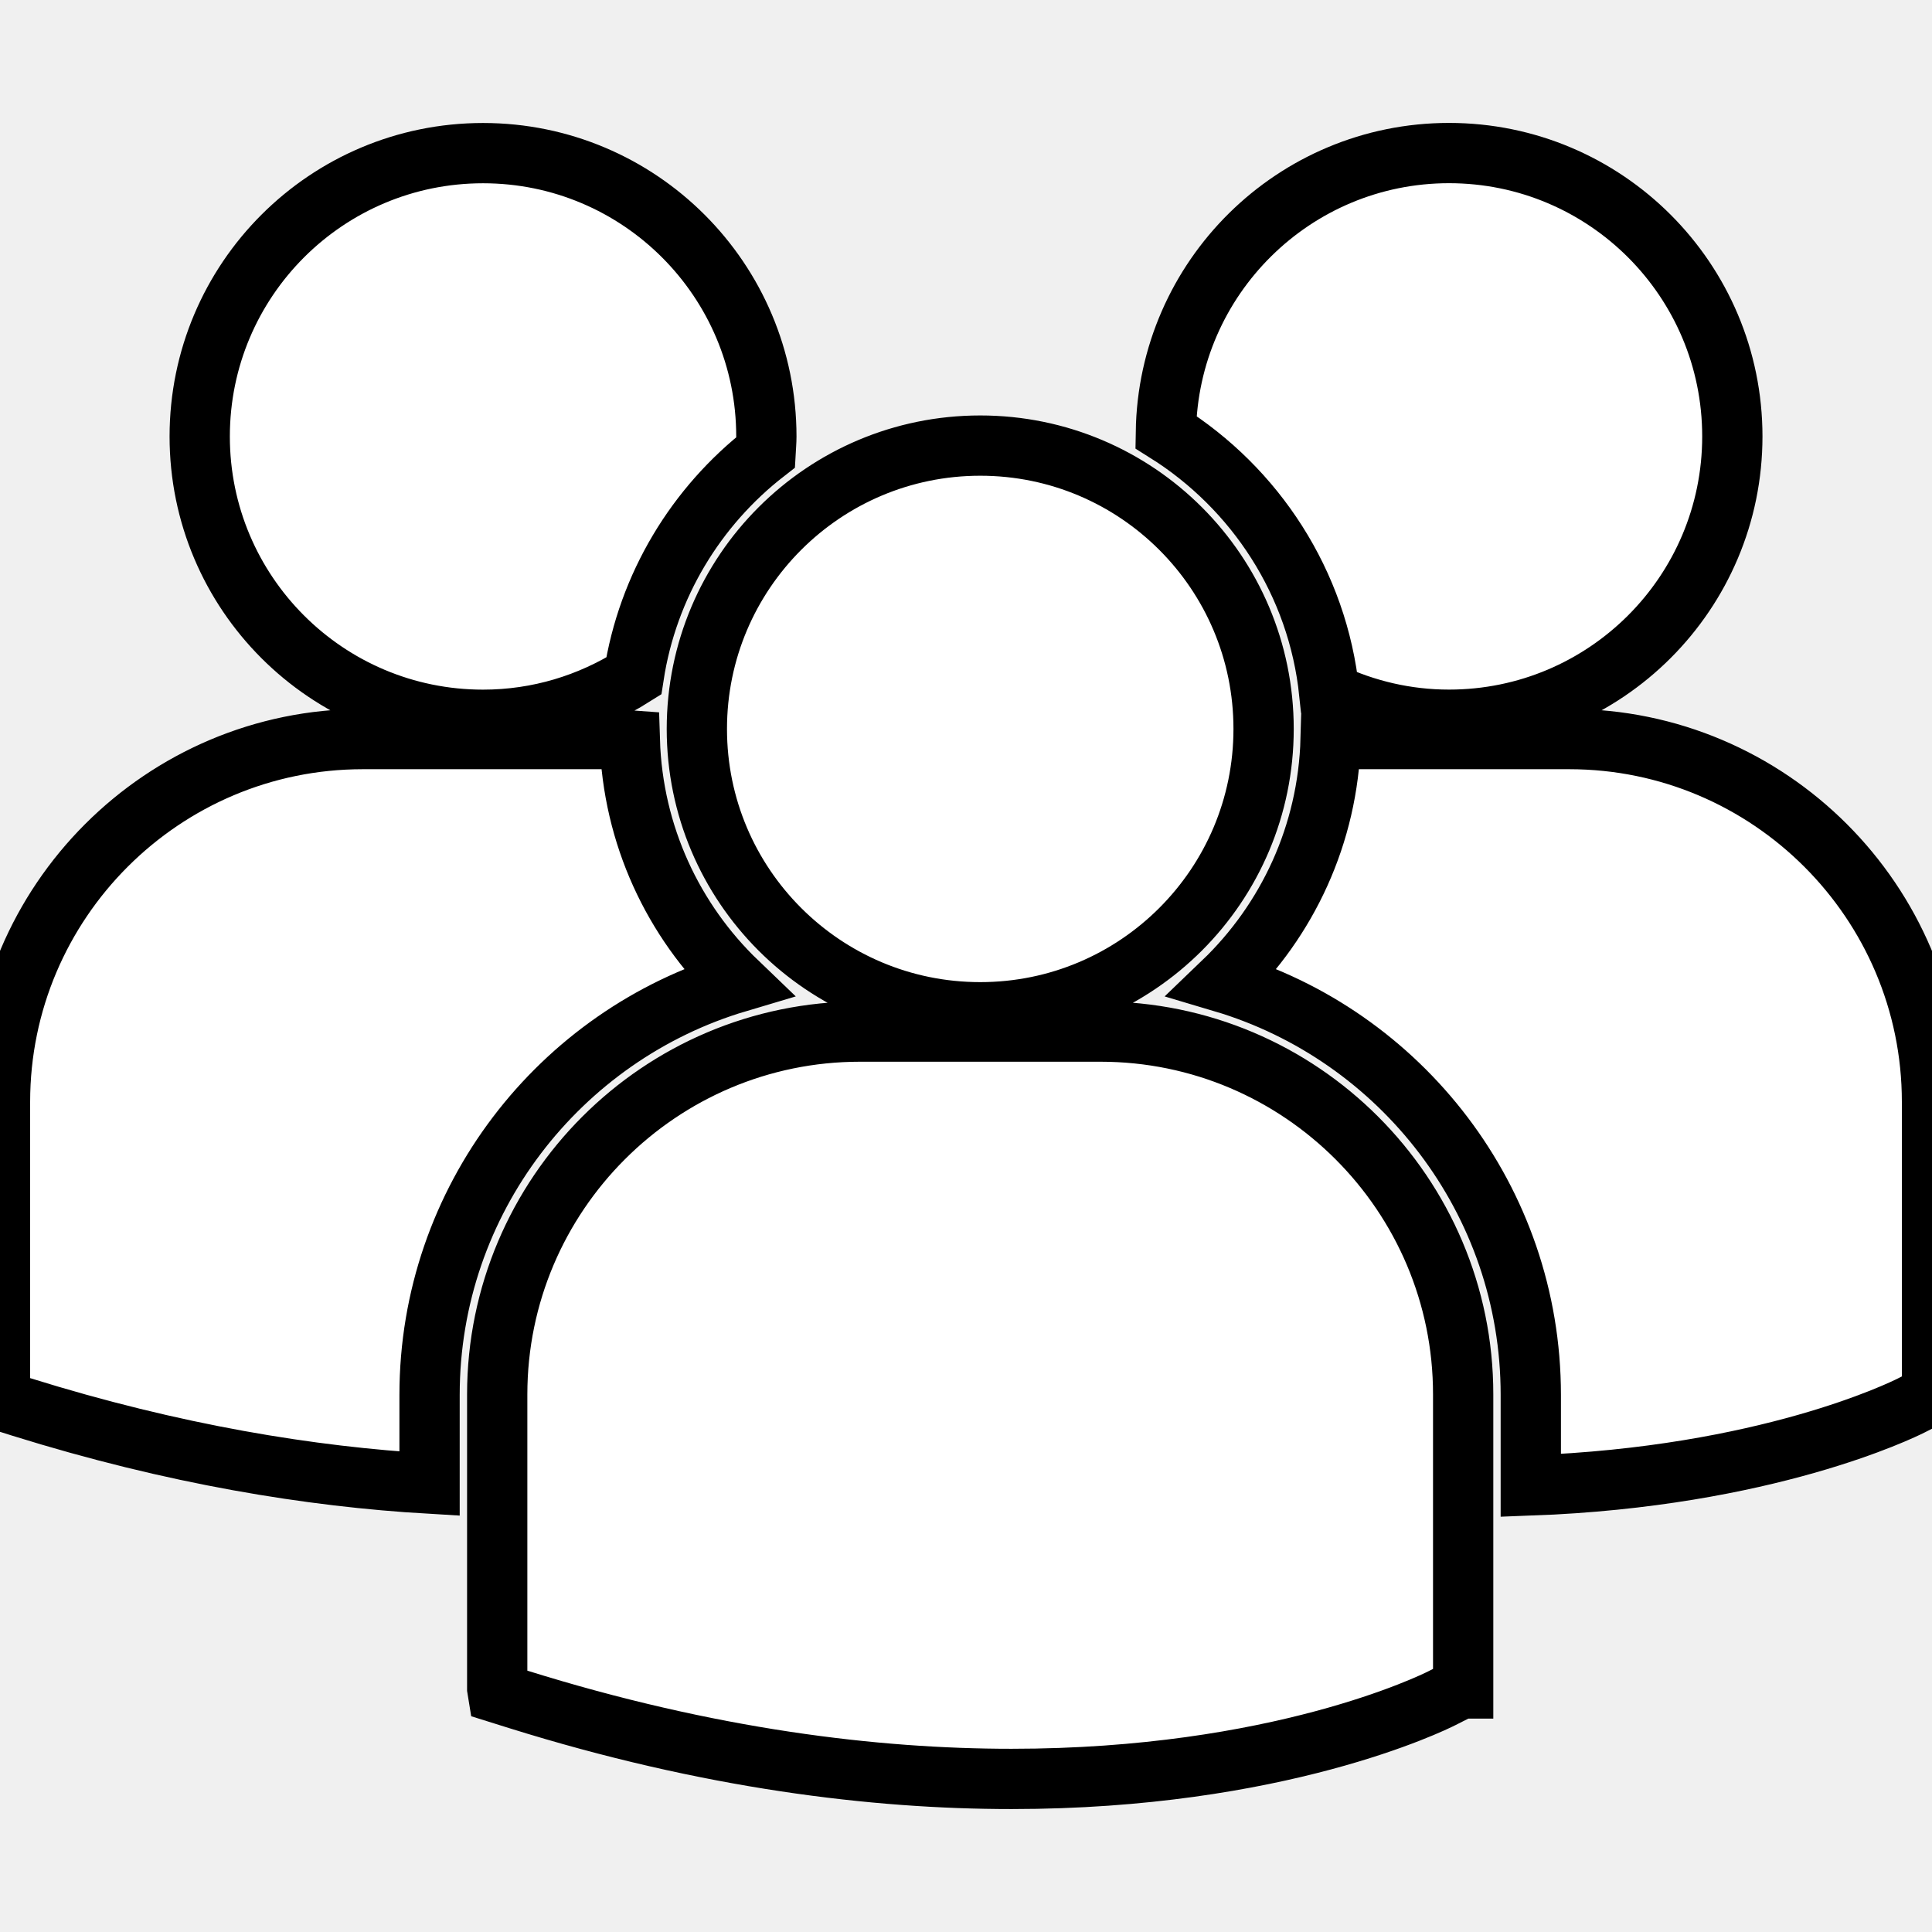
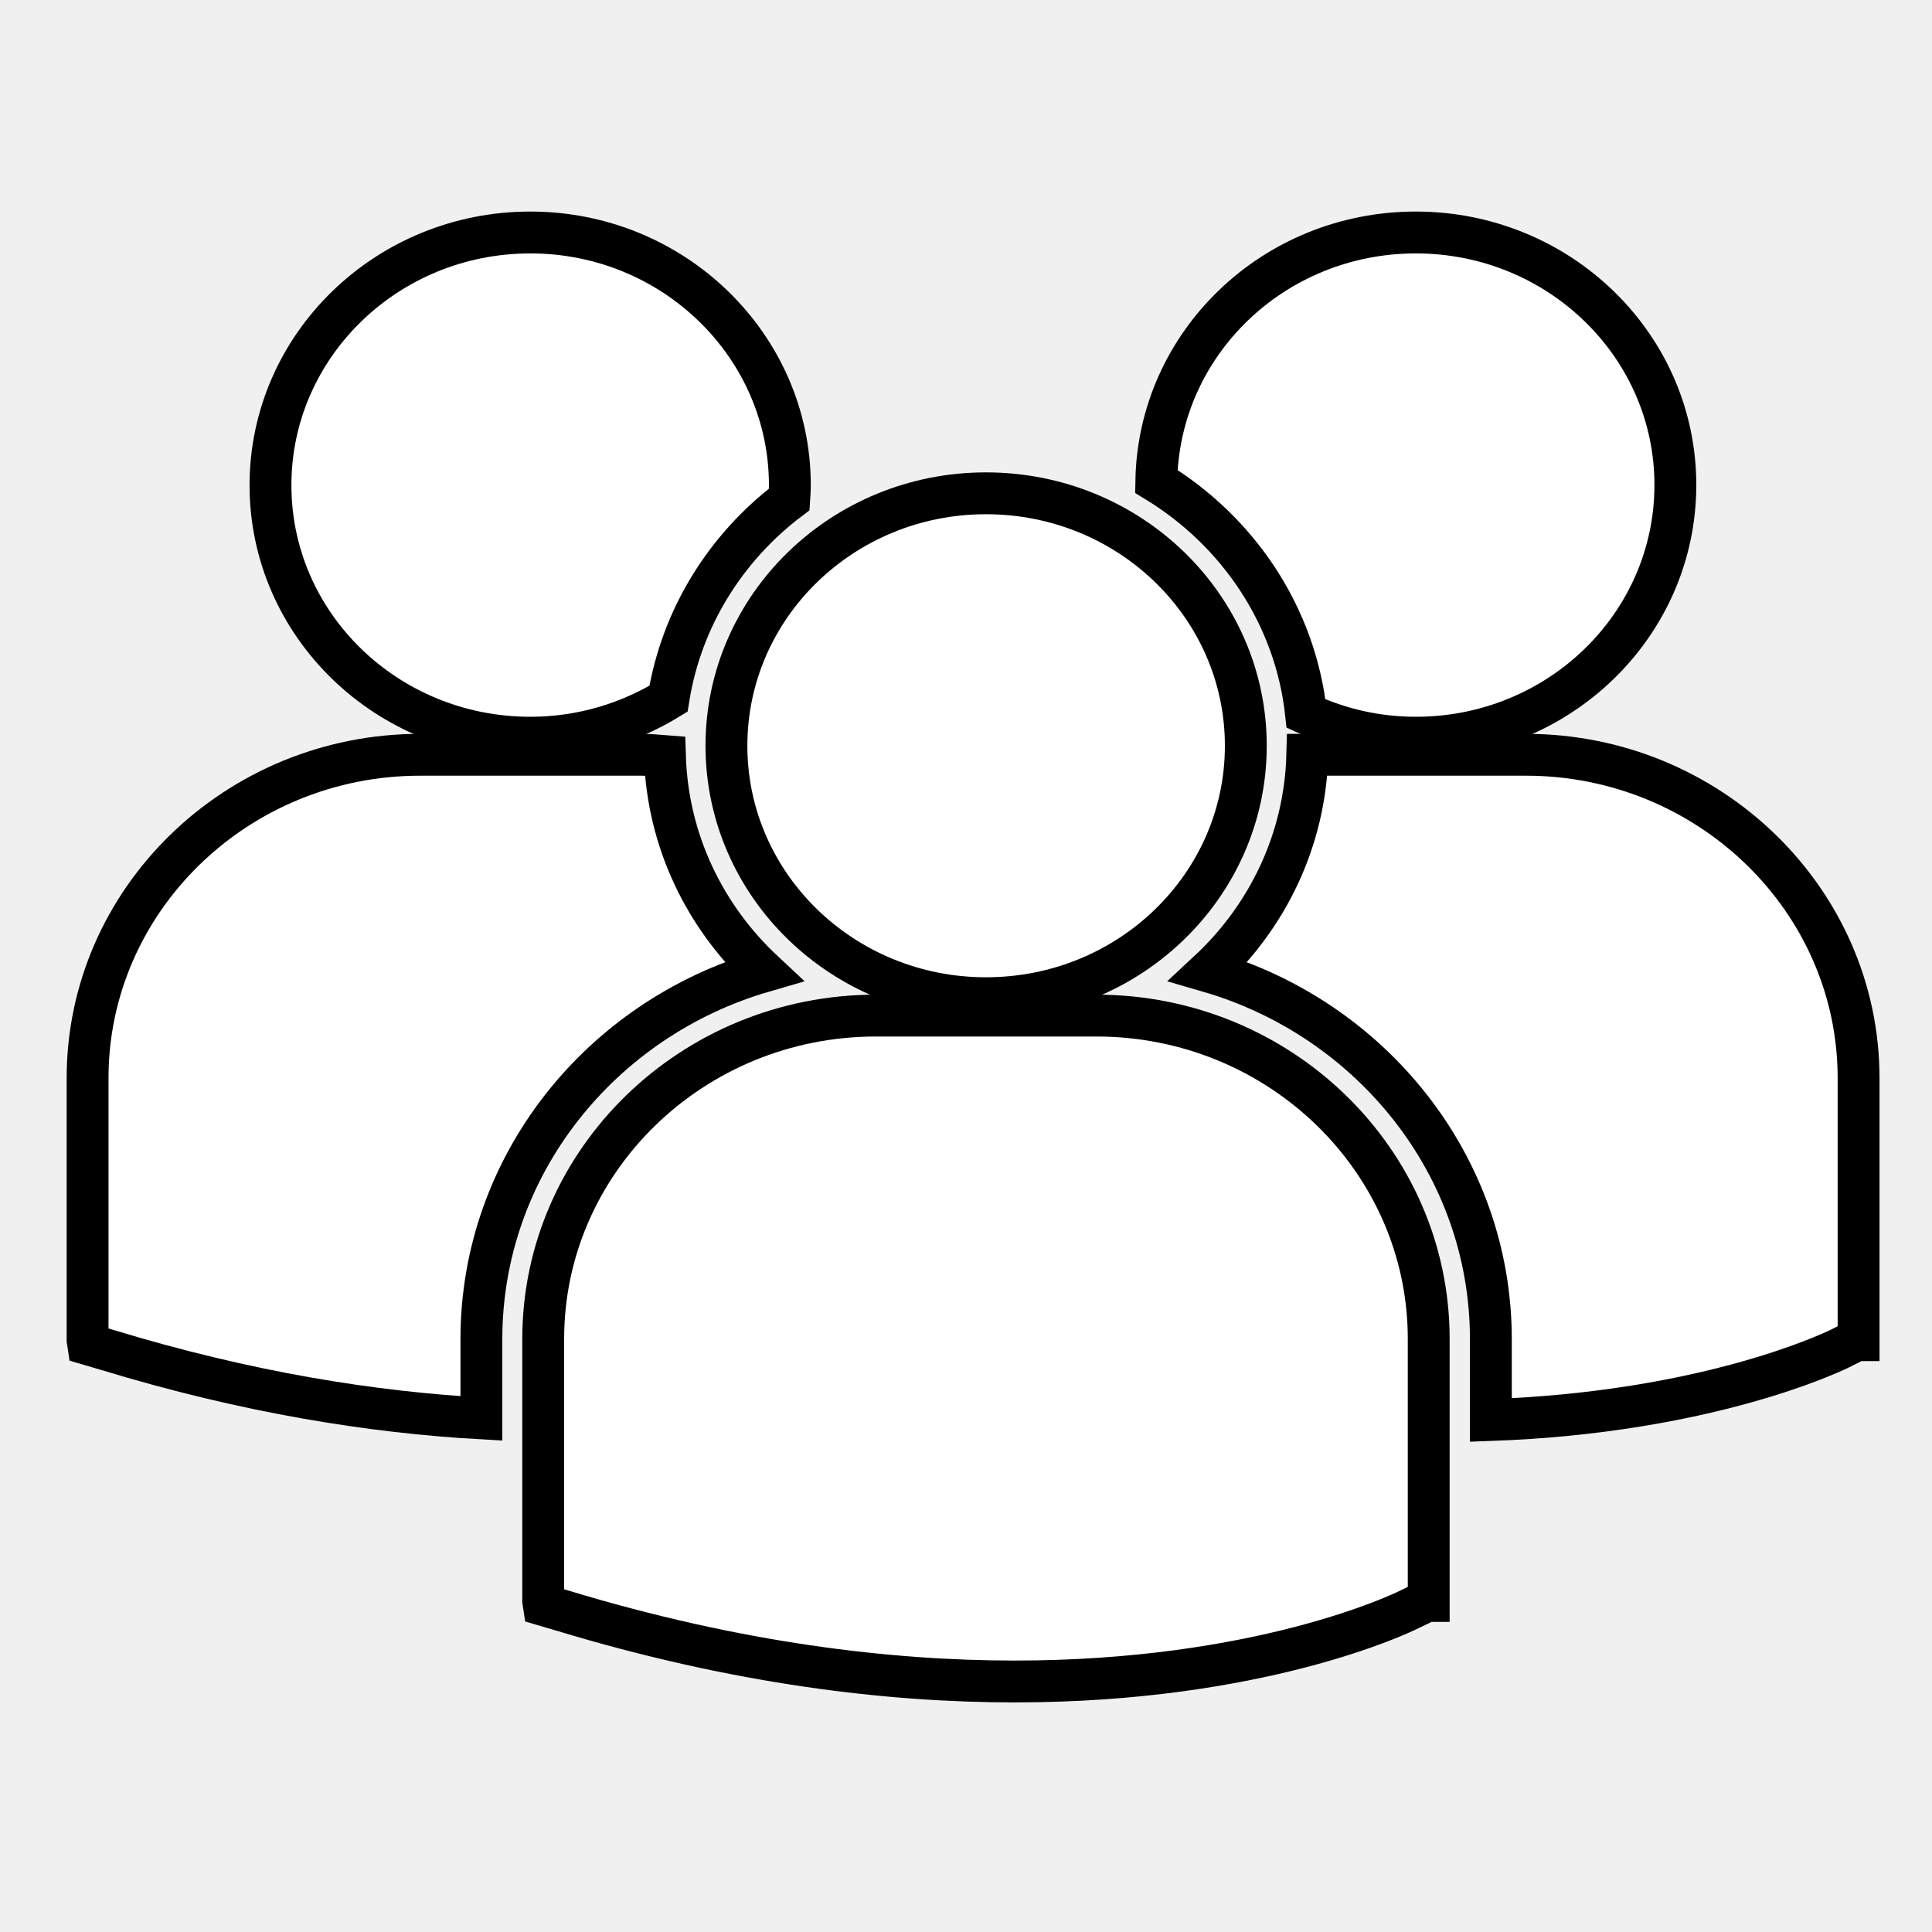
- <svg xmlns="http://www.w3.org/2000/svg" version="1.1" id="Capa_1" x="0px" y="0px" width="512px" height="512px" viewBox="0 0 80.13 80.13" style="enable-background:new 0 0 80.13 80.13;" xml:space="preserve">
-   <g>
-     <path d="M48.355,17.922c3.705,2.323,6.303,6.254,6.776,10.817c1.511,0.706,3.188,1.112,4.966,1.112   c6.491,0,11.752-5.261,11.752-11.751c0-6.491-5.261-11.752-11.752-11.752C53.668,6.35,48.453,11.517,48.355,17.922z M40.656,41.984   c6.491,0,11.752-5.262,11.752-11.752s-5.262-11.751-11.752-11.751c-6.49,0-11.754,5.262-11.754,11.752S34.166,41.984,40.656,41.984   z M45.641,42.785h-9.972c-8.297,0-15.047,6.751-15.047,15.048v12.195l0.031,0.191l0.84,0.263   c7.918,2.474,14.797,3.299,20.459,3.299c11.059,0,17.469-3.153,17.864-3.354l0.785-0.397h0.084V57.833   C60.688,49.536,53.938,42.785,45.641,42.785z M65.084,30.653h-9.895c-0.107,3.959-1.797,7.524-4.47,10.088   c7.375,2.193,12.771,9.032,12.771,17.11v3.758c9.77-0.358,15.4-3.127,15.771-3.313l0.785-0.398h0.084V45.699   C80.13,37.403,73.38,30.653,65.084,30.653z M20.035,29.853c2.299,0,4.438-0.671,6.25-1.814c0.576-3.757,2.59-7.04,5.467-9.276   c0.012-0.22,0.033-0.438,0.033-0.66c0-6.491-5.262-11.752-11.75-11.752c-6.492,0-11.752,5.261-11.752,11.752   C8.283,24.591,13.543,29.853,20.035,29.853z M30.589,40.741c-2.66-2.551-4.344-6.097-4.467-10.032   c-0.367-0.027-0.73-0.056-1.104-0.056h-9.971C6.75,30.653,0,37.403,0,45.699v12.197l0.031,0.188l0.84,0.265   c6.352,1.983,12.021,2.897,16.945,3.185v-3.683C17.818,49.773,23.212,42.936,30.589,40.741z" fill="#FFFFFF" stroke-width="2.5" stroke="#000000" />
+ <svg xmlns="http://www.w3.org/2000/svg" xml:space="preserve" width="60mm" height="60mm" version="1.1" style="shape-rendering:geometricPrecision; text-rendering:geometricPrecision; image-rendering:optimizeQuality; fill-rule:evenodd; clip-rule:evenodd" viewBox="0 0 6000 6000">
+   <defs>
+     <style type="text/css">
+    
+     .str0 {stroke:black;stroke-width:129.99}
+     .fil0 {fill:white}
+    
+   </style>
+   </defs>
+   <g id="Слой_x0020_1">
+     <path class="fil0 str0" d="M2371 3017c-182,-170 -298,-406 -306,-669 -25,-2 -50,-4 -76,-4l-684 0c-570,0 -1033,451 -1033,1004l0 814 2 13 58 17c436,133 825,194 1163,213l0 -246c0,-539 370,-995 876,-1142z" />
+     <path class="fil0 str0" d="M1647 2291c158,0 305,-45 429,-121 40,-251 178,-470 375,-619 1,-15 2,-29 2,-44 0,-433 -361,-785 -806,-785 -446,0 -807,352 -807,785 0,433 361,784 807,784z" />
+     <path class="fil0 str0" d="M4739 2344l-679 0c-7,264 -123,502 -307,673 506,147 877,603 877,1142l0 251c670,-24 1057,-209 1082,-221l54 -27 6 0 0 -814c0,-553 -464,-1004 -1033,-1004z" />
+     <path class="fil0 str0" d="M3405 3154l-685 0c-569,0 -1033,450 -1033,1004l0 814 2 13 58 17c544,165 1016,220 1404,220 759,0 1199,-210 1226,-224l54 -26 6 0 0 -814c0,-554 -463,-1004 -1032,-1004z" />
+     <path class="fil0 str0" d="M3062 3100c446,0 807,-351 807,-784 0,-433 -361,-784 -807,-784 -445,0 -806,351 -806,784 0,433 361,784 806,784z" />
+     <path class="fil0 str0" d="M3591 1495c254,155 432,417 465,721 104,48 219,75 341,75 445,0 806,-351 806,-785 0,-433 -361,-784 -806,-784 -442,0 -799,345 -806,773z" />
  </g>
</svg>
